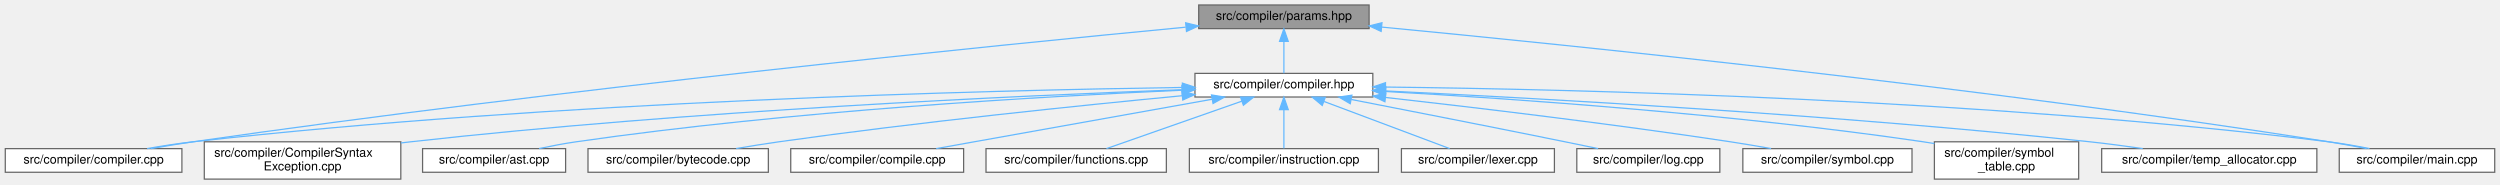
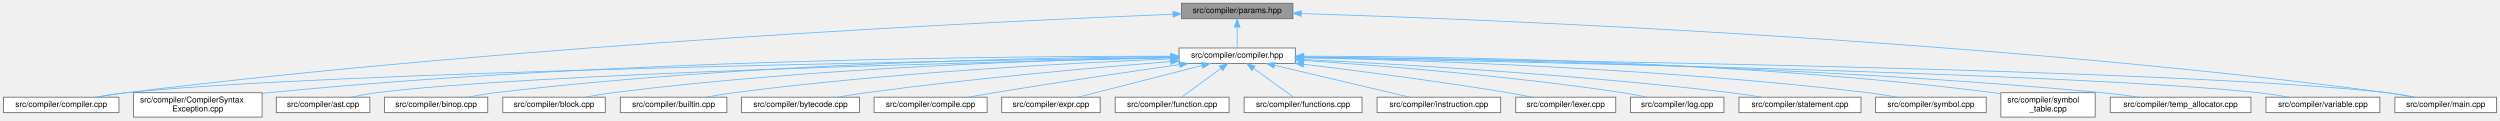
- <svg xmlns="http://www.w3.org/2000/svg" xmlns:xlink="http://www.w3.org/1999/xlink" width="2010pt" height="148pt" viewBox="0.00 0.00 2009.50 148.00">
+ <svg xmlns="http://www.w3.org/2000/svg" xmlns:xlink="http://www.w3.org/1999/xlink" width="3074pt" height="148pt" viewBox="0.00 0.00 3073.50 148.00">
  <g id="graph0" class="graph" transform="scale(1 1) rotate(0) translate(4 144)">
    <g id="Node000001" class="node">
      <g id="a_Node000001">
        <a xlink:title=" ">
-           <polygon fill="#999999" stroke="#666666" points="1096.5,-140 959.5,-140 959.5,-121 1096.5,-121 1096.5,-140" />
-           <text text-anchor="middle" x="1028" y="-128" font-family="Helvetica,sans-Serif" font-size="10.00">src/compiler/params.hpp</text>
+           <polygon fill="#999999" stroke="#666666" points="1585.5,-140 1448.5,-140 1448.5,-121 1585.5,-121 1585.5,-140" />
+           <text text-anchor="middle" x="1517" y="-128" font-family="Helvetica,sans-Serif" font-size="10.00">src/compiler/params.hpp</text>
        </a>
      </g>
    </g>
    <g id="Node000002" class="node">
      <g id="a_Node000002">
        <a xlink:href="compiler_8cpp.html" target="_top" xlink:title=" ">
          <polygon fill="white" stroke="#666666" points="142,-24.5 0,-24.5 0,-5.5 142,-5.5 142,-24.5" />
          <text text-anchor="middle" x="71" y="-12.5" font-family="Helvetica,sans-Serif" font-size="10.00">src/compiler/compiler.cpp</text>
        </a>
      </g>
    </g>
    <g id="edge1_Node000001_Node000002" class="edge">
      <g id="a_edge1_Node000001_Node000002">
        <a xlink:title=" ">
-           <path fill="none" stroke="#63b8ff" d="M949.02,-122.15C795.1,-107.47 444.37,-72.27 151,-30 139.97,-28.41 128.14,-26.47 117.04,-24.54" />
-           <polygon fill="#63b8ff" stroke="#63b8ff" points="949.02,-125.67 959.31,-123.13 949.69,-118.7 949.02,-125.67" />
+           <path fill="none" stroke="#63b8ff" d="M1438.17,-126.53C1228.23,-118.03 638.29,-90.23 151,-30 139.39,-28.56 126.89,-26.59 115.31,-24.57" />
+           <polygon fill="#63b8ff" stroke="#63b8ff" points="1438.05,-130.03 1448.18,-126.94 1438.33,-123.04 1438.05,-130.03" />
        </a>
      </g>
    </g>
    <g id="Node000003" class="node">
      <g id="a_Node000003">
        <a xlink:href="compiler_8hpp.html" target="_top" xlink:title=" ">
-           <polygon fill="white" stroke="#666666" points="1099.5,-85 956.5,-85 956.5,-66 1099.5,-66 1099.5,-85" />
-           <text text-anchor="middle" x="1028" y="-73" font-family="Helvetica,sans-Serif" font-size="10.00">src/compiler/compiler.hpp</text>
+           <polygon fill="white" stroke="#666666" points="1588.5,-85 1445.5,-85 1445.5,-66 1588.5,-66 1588.5,-85" />
+           <text text-anchor="middle" x="1517" y="-73" font-family="Helvetica,sans-Serif" font-size="10.00">src/compiler/compiler.hpp</text>
        </a>
      </g>
    </g>
    <g id="edge2_Node000001_Node000003" class="edge">
      <g id="a_edge2_Node000001_Node000003">
        <a xlink:title=" ">
-           <path fill="none" stroke="#63b8ff" d="M1028,-110.66C1028,-101.93 1028,-91.99 1028,-85.09" />
-           <polygon fill="#63b8ff" stroke="#63b8ff" points="1024.5,-110.75 1028,-120.75 1031.5,-110.75 1024.5,-110.75" />
-         </a>
-       </g>
-     </g>
-     <g id="Node000012" class="node">
-       <g id="a_Node000012">
+           <path fill="none" stroke="#63b8ff" d="M1517,-110.66C1517,-101.93 1517,-91.99 1517,-85.09" />
+           <polygon fill="#63b8ff" stroke="#63b8ff" points="1513.5,-110.75 1517,-120.75 1520.5,-110.75 1513.5,-110.75" />
+         </a>
+       </g>
+     </g>
+     <g id="Node000017" class="node">
+       <g id="a_Node000017">
        <a xlink:href="compiler_2main_8cpp.html" target="_top" xlink:title=" ">
-           <polygon fill="white" stroke="#666666" points="2001.5,-24.5 1876.5,-24.5 1876.5,-5.5 2001.5,-5.5 2001.5,-24.5" />
-           <text text-anchor="middle" x="1939" y="-12.5" font-family="Helvetica,sans-Serif" font-size="10.00">src/compiler/main.cpp</text>
-         </a>
-       </g>
-     </g>
-     <g id="edge16_Node000001_Node000012" class="edge">
-       <g id="a_edge16_Node000001_Node000012">
-         <a xlink:title=" ">
-           <path fill="none" stroke="#63b8ff" d="M1106.54,-122.23C1255.52,-107.99 1589.18,-73.94 1868,-30 1877.93,-28.44 1888.59,-26.48 1898.55,-24.53" />
-           <polygon fill="#63b8ff" stroke="#63b8ff" points="1106.19,-118.75 1096.57,-123.18 1106.86,-125.71 1106.19,-118.75" />
-         </a>
-       </g>
-     </g>
-     <g id="edge7_Node000003_Node000002" class="edge">
-       <g id="a_edge7_Node000003_Node000002">
-         <a xlink:title=" ">
-           <path fill="none" stroke="#63b8ff" d="M946.02,-73.69C790.51,-71.4 442.19,-62.74 151,-30 138.95,-28.65 125.97,-26.62 114.04,-24.53" />
-           <polygon fill="#63b8ff" stroke="#63b8ff" points="946.38,-77.19 956.43,-73.83 946.48,-70.19 946.38,-77.19" />
+           <polygon fill="white" stroke="#666666" points="3065.5,-24.5 2940.5,-24.5 2940.5,-5.5 3065.5,-5.5 3065.5,-24.5" />
+           <text text-anchor="middle" x="3003" y="-12.5" font-family="Helvetica,sans-Serif" font-size="10.00">src/compiler/main.cpp</text>
+         </a>
+       </g>
+     </g>
+     <g id="edge23_Node000001_Node000017" class="edge">
+       <g id="a_edge23_Node000001_Node000017">
+         <a xlink:title=" ">
+           <path fill="none" stroke="#63b8ff" d="M1595.97,-127.32C1811.06,-120.64 2425.1,-96.73 2931,-30 2941.6,-28.6 2953,-26.61 2963.53,-24.57" />
+           <polygon fill="#63b8ff" stroke="#63b8ff" points="1595.61,-123.83 1585.72,-127.63 1595.82,-130.82 1595.61,-123.83" />
+         </a>
+       </g>
+     </g>
+     <g id="edge10_Node000003_Node000002" class="edge">
+       <g id="a_edge10_Node000003_Node000002">
+         <a xlink:title=" ">
+           <path fill="none" stroke="#63b8ff" d="M1434.89,-73.34C1179.63,-69.5 402.13,-55.93 151,-30 138.66,-28.73 125.35,-26.67 113.19,-24.53" />
+           <polygon fill="#63b8ff" stroke="#63b8ff" points="1435.15,-76.85 1445.2,-73.5 1435.25,-69.85 1435.15,-76.85" />
        </a>
      </g>
    </g>
    <g id="Node000004" class="node">
      <g id="a_Node000004">
        <a xlink:href="CompilerSyntaxException_8cpp.html" target="_top" xlink:title=" ">
          <polygon fill="white" stroke="#666666" points="318,-30 160,-30 160,0 318,0 318,-30" />
          <text text-anchor="start" x="168" y="-18" font-family="Helvetica,sans-Serif" font-size="10.00">src/compiler/CompilerSyntax</text>
          <text text-anchor="middle" x="239" y="-7" font-family="Helvetica,sans-Serif" font-size="10.00">Exception.cpp</text>
        </a>
      </g>
    </g>
    <g id="edge3_Node000003_Node000004" class="edge">
      <g id="a_edge3_Node000003_Node000004">
        <a xlink:title=" ">
-           <path fill="none" stroke="#63b8ff" d="M945.94,-71.86C814.66,-67.06 549.47,-55.01 326,-30 323.42,-29.71 320.79,-29.4 318.14,-29.07" />
-           <polygon fill="#63b8ff" stroke="#63b8ff" points="946.18,-75.37 956.3,-72.23 946.43,-68.38 946.18,-75.37" />
+           <path fill="none" stroke="#63b8ff" d="M1435.22,-74.88C1241.85,-75.03 741.46,-71.03 326,-30 323.41,-29.74 320.78,-29.46 318.13,-29.15" />
+           <polygon fill="#63b8ff" stroke="#63b8ff" points="1435.31,-78.38 1445.31,-74.87 1435.3,-71.38 1435.31,-78.38" />
        </a>
      </g>
    </g>
    <g id="Node000005" class="node">
      <g id="a_Node000005">
        <a xlink:href="ast_8cpp.html" target="_top" xlink:title=" ">
          <polygon fill="white" stroke="#666666" points="450.5,-24.5 335.5,-24.5 335.5,-5.5 450.5,-5.5 450.5,-24.5" />
          <text text-anchor="middle" x="393" y="-12.5" font-family="Helvetica,sans-Serif" font-size="10.00">src/compiler/ast.cpp</text>
        </a>
      </g>
    </g>
    <g id="edge4_Node000003_Node000005" class="edge">
      <g id="a_edge4_Node000003_Node000005">
        <a xlink:title=" ">
-           <path fill="none" stroke="#63b8ff" d="M946.15,-71.47C835.27,-66.59 631.37,-54.91 459,-30 449.26,-28.59 438.81,-26.6 429.16,-24.56" />
-           <polygon fill="#63b8ff" stroke="#63b8ff" points="946.11,-74.97 956.26,-71.9 946.42,-67.98 946.11,-74.97" />
+           <path fill="none" stroke="#63b8ff" d="M1435.11,-72.83C1220.88,-68.16 647.43,-53.78 459,-30 448.77,-28.71 437.78,-26.65 427.75,-24.51" />
+           <polygon fill="#63b8ff" stroke="#63b8ff" points="1435.27,-76.33 1445.35,-73.05 1435.42,-69.33 1435.27,-76.33" />
        </a>
      </g>
    </g>
    <g id="Node000006" class="node">
      <g id="a_Node000006">
-         <a xlink:href="compiler_2bytecode_8cpp.html" target="_top" xlink:title=" ">
-           <polygon fill="white" stroke="#666666" points="613.5,-24.5 468.5,-24.5 468.5,-5.5 613.5,-5.5 613.5,-24.5" />
-           <text text-anchor="middle" x="541" y="-12.5" font-family="Helvetica,sans-Serif" font-size="10.00">src/compiler/bytecode.cpp</text>
+         <a xlink:href="binop_8cpp.html" target="_top" xlink:title=" ">
+           <polygon fill="white" stroke="#666666" points="595.5,-24.5 468.5,-24.5 468.5,-5.5 595.5,-5.5 595.5,-24.5" />
+           <text text-anchor="middle" x="532" y="-12.5" font-family="Helvetica,sans-Serif" font-size="10.00">src/compiler/binop.cpp</text>
        </a>
      </g>
    </g>
    <g id="edge5_Node000003_Node000006" class="edge">
      <g id="a_edge5_Node000003_Node000006">
        <a xlink:title=" ">
-           <path fill="none" stroke="#63b8ff" d="M946.31,-67.05C864.19,-59.2 734.06,-45.81 622,-30 610.84,-28.42 598.85,-26.49 587.61,-24.56" />
-           <polygon fill="#63b8ff" stroke="#63b8ff" points="946.04,-70.54 956.33,-68 946.7,-63.57 946.04,-70.54" />
+           <path fill="none" stroke="#63b8ff" d="M1435.23,-74.36C1275.23,-73.23 909.76,-66.48 605,-30 593.85,-28.67 581.85,-26.62 570.86,-24.5" />
+           <polygon fill="#63b8ff" stroke="#63b8ff" points="1435.45,-77.86 1445.47,-74.42 1435.49,-70.86 1435.45,-77.86" />
        </a>
      </g>
    </g>
    <g id="Node000007" class="node">
      <g id="a_Node000007">
-         <a xlink:href="compile_8cpp.html" target="_top" xlink:title=" ">
-           <polygon fill="white" stroke="#666666" points="770.5,-24.5 631.5,-24.5 631.5,-5.5 770.5,-5.5 770.5,-24.5" />
-           <text text-anchor="middle" x="701" y="-12.5" font-family="Helvetica,sans-Serif" font-size="10.00">src/compiler/compile.cpp</text>
+         <a xlink:href="block_8cpp.html" target="_top" xlink:title=" ">
+           <polygon fill="white" stroke="#666666" points="740,-24.5 614,-24.5 614,-5.5 740,-5.5 740,-24.5" />
+           <text text-anchor="middle" x="677" y="-12.5" font-family="Helvetica,sans-Serif" font-size="10.00">src/compiler/block.cpp</text>
        </a>
      </g>
    </g>
    <g id="edge6_Node000003_Node000007" class="edge">
      <g id="a_edge6_Node000003_Node000007">
        <a xlink:title=" ">
-           <path fill="none" stroke="#63b8ff" d="M970.2,-64.18C919.73,-55.17 844.51,-41.73 779,-30 769.11,-28.23 758.52,-26.33 748.43,-24.52" />
-           <polygon fill="#63b8ff" stroke="#63b8ff" points="969.8,-67.67 980.26,-65.98 971.03,-60.78 969.8,-67.67" />
+           <path fill="none" stroke="#63b8ff" d="M1434.96,-73.35C1294.13,-70.58 997.54,-61.22 749,-30 738.13,-28.64 726.44,-26.61 715.71,-24.52" />
+           <polygon fill="#63b8ff" stroke="#63b8ff" points="1435.17,-76.86 1445.24,-73.55 1435.31,-69.86 1435.17,-76.86" />
        </a>
      </g>
    </g>
    <g id="Node000008" class="node">
      <g id="a_Node000008">
-         <a xlink:href="functions_8cpp.html" target="_top" xlink:title=" ">
-           <polygon fill="white" stroke="#666666" points="933.5,-24.5 788.5,-24.5 788.5,-5.5 933.5,-5.5 933.5,-24.5" />
-           <text text-anchor="middle" x="861" y="-12.5" font-family="Helvetica,sans-Serif" font-size="10.00">src/compiler/functions.cpp</text>
-         </a>
-       </g>
-     </g>
-     <g id="edge8_Node000003_Node000008" class="edge">
-       <g id="a_edge8_Node000003_Node000008">
-         <a xlink:title=" ">
-           <path fill="none" stroke="#63b8ff" d="M994.23,-62.67C961.94,-51.36 914.02,-34.57 885.31,-24.52" />
-           <polygon fill="#63b8ff" stroke="#63b8ff" points="993.12,-65.99 1003.72,-65.99 995.44,-59.38 993.12,-65.99" />
+         <a xlink:href="builtin_8cpp.html" target="_top" xlink:title=" ">
+           <polygon fill="white" stroke="#666666" points="889.5,-24.5 758.5,-24.5 758.5,-5.5 889.5,-5.5 889.5,-24.5" />
+           <text text-anchor="middle" x="824" y="-12.5" font-family="Helvetica,sans-Serif" font-size="10.00">src/compiler/builtin.cpp</text>
+         </a>
+       </g>
+     </g>
+     <g id="edge7_Node000003_Node000008" class="edge">
+       <g id="a_edge7_Node000003_Node000008">
+         <a xlink:title=" ">
+           <path fill="none" stroke="#63b8ff" d="M1435.14,-71.62C1316.38,-66.76 1089.54,-54.92 898,-30 887.11,-28.58 875.4,-26.59 864.58,-24.55" />
+           <polygon fill="#63b8ff" stroke="#63b8ff" points="1435.11,-75.12 1445.24,-72.03 1435.39,-68.13 1435.11,-75.12" />
        </a>
      </g>
    </g>
    <g id="Node000009" class="node">
      <g id="a_Node000009">
-         <a xlink:href="instruction_8cpp.html" target="_top" xlink:title=" ">
-           <polygon fill="white" stroke="#666666" points="1104,-24.5 952,-24.5 952,-5.5 1104,-5.5 1104,-24.5" />
-           <text text-anchor="middle" x="1028" y="-12.5" font-family="Helvetica,sans-Serif" font-size="10.00">src/compiler/instruction.cpp</text>
-         </a>
-       </g>
-     </g>
-     <g id="edge9_Node000003_Node000009" class="edge">
-       <g id="a_edge9_Node000003_Node000009">
-         <a xlink:title=" ">
-           <path fill="none" stroke="#63b8ff" d="M1028,-55.66C1028,-45.24 1028,-32.8 1028,-24.67" />
-           <polygon fill="#63b8ff" stroke="#63b8ff" points="1024.5,-55.87 1028,-65.87 1031.5,-55.87 1024.5,-55.87" />
+         <a xlink:href="compiler_2bytecode_8cpp.html" target="_top" xlink:title=" ">
+           <polygon fill="white" stroke="#666666" points="1052.5,-24.5 907.5,-24.5 907.5,-5.5 1052.5,-5.5 1052.5,-24.5" />
+           <text text-anchor="middle" x="980" y="-12.5" font-family="Helvetica,sans-Serif" font-size="10.00">src/compiler/bytecode.cpp</text>
+         </a>
+       </g>
+     </g>
+     <g id="edge8_Node000003_Node000009" class="edge">
+       <g id="a_edge8_Node000003_Node000009">
+         <a xlink:title=" ">
+           <path fill="none" stroke="#63b8ff" d="M1435.31,-68.36C1343.9,-61.06 1191.49,-47.62 1061,-30 1049.54,-28.45 1037.23,-26.48 1025.74,-24.51" />
+           <polygon fill="#63b8ff" stroke="#63b8ff" points="1435.09,-71.85 1445.33,-69.15 1435.64,-64.87 1435.09,-71.85" />
        </a>
      </g>
    </g>
    <g id="Node000010" class="node">
      <g id="a_Node000010">
-         <a xlink:href="lexer_8cpp.html" target="_top" xlink:title=" ">
-           <polygon fill="white" stroke="#666666" points="1245.5,-24.5 1122.5,-24.5 1122.5,-5.5 1245.5,-5.5 1245.5,-24.5" />
-           <text text-anchor="middle" x="1184" y="-12.5" font-family="Helvetica,sans-Serif" font-size="10.00">src/compiler/lexer.cpp</text>
-         </a>
-       </g>
-     </g>
-     <g id="edge10_Node000003_Node000010" class="edge">
-       <g id="a_edge10_Node000003_Node000010">
-         <a xlink:title=" ">
-           <path fill="none" stroke="#63b8ff" d="M1060.33,-62.38C1090.48,-51.07 1134.7,-34.49 1161.29,-24.52" />
-           <polygon fill="#63b8ff" stroke="#63b8ff" points="1058.82,-59.21 1050.68,-65.99 1061.28,-65.76 1058.82,-59.21" />
+         <a xlink:href="compile_8cpp.html" target="_top" xlink:title=" ">
+           <polygon fill="white" stroke="#666666" points="1209.5,-24.5 1070.5,-24.5 1070.5,-5.5 1209.5,-5.5 1209.5,-24.5" />
+           <text text-anchor="middle" x="1140" y="-12.5" font-family="Helvetica,sans-Serif" font-size="10.00">src/compiler/compile.cpp</text>
+         </a>
+       </g>
+     </g>
+     <g id="edge9_Node000003_Node000010" class="edge">
+       <g id="a_edge9_Node000003_Node000010">
+         <a xlink:title=" ">
+           <path fill="none" stroke="#63b8ff" d="M1445.99,-64.54C1385.35,-55.89 1295.84,-42.78 1218,-30 1207.68,-28.31 1196.62,-26.38 1186.15,-24.52" />
+           <polygon fill="#63b8ff" stroke="#63b8ff" points="1445.82,-68.05 1456.22,-66 1446.81,-61.12 1445.82,-68.05" />
        </a>
      </g>
    </g>
    <g id="Node000011" class="node">
      <g id="a_Node000011">
-         <a xlink:href="log_8cpp.html" target="_top" xlink:title=" ">
-           <polygon fill="white" stroke="#666666" points="1378.5,-24.5 1263.5,-24.5 1263.5,-5.5 1378.5,-5.5 1378.5,-24.5" />
-           <text text-anchor="middle" x="1321" y="-12.5" font-family="Helvetica,sans-Serif" font-size="10.00">src/compiler/log.cpp</text>
+         <a xlink:href="expr_8cpp.html" target="_top" xlink:title=" ">
+           <polygon fill="white" stroke="#666666" points="1348.5,-24.5 1227.5,-24.5 1227.5,-5.5 1348.5,-5.5 1348.5,-24.5" />
+           <text text-anchor="middle" x="1288" y="-12.5" font-family="Helvetica,sans-Serif" font-size="10.00">src/compiler/expr.cpp</text>
        </a>
      </g>
    </g>
    <g id="edge11_Node000003_Node000011" class="edge">
      <g id="a_edge11_Node000003_Node000011">
        <a xlink:title=" ">
-           <path fill="none" stroke="#63b8ff" d="M1082.21,-64.01C1128.01,-55.1 1195.34,-41.9 1254,-30 1262.62,-28.25 1271.85,-26.34 1280.63,-24.52" />
-           <polygon fill="#63b8ff" stroke="#63b8ff" points="1081.35,-60.61 1072.2,-65.95 1082.69,-67.48 1081.35,-60.61" />
+           <path fill="none" stroke="#63b8ff" d="M1473.81,-63.47C1429.54,-52.16 1361.64,-34.81 1321.34,-24.52" />
+           <polygon fill="#63b8ff" stroke="#63b8ff" points="1473.15,-66.91 1483.7,-65.99 1474.88,-60.13 1473.15,-66.91" />
+         </a>
+       </g>
+     </g>
+     <g id="Node000012" class="node">
+       <g id="a_Node000012">
+         <a xlink:href="function_8cpp.html" target="_top" xlink:title=" ">
+           <polygon fill="white" stroke="#666666" points="1507,-24.5 1367,-24.5 1367,-5.5 1507,-5.5 1507,-24.5" />
+           <text text-anchor="middle" x="1437" y="-12.5" font-family="Helvetica,sans-Serif" font-size="10.00">src/compiler/function.cpp</text>
        </a>
      </g>
    </g>
    <g id="edge12_Node000003_Node000012" class="edge">
      <g id="a_edge12_Node000003_Node000012">
        <a xlink:title=" ">
-           <path fill="none" stroke="#63b8ff" d="M1109.75,-74.01C1260.32,-72.25 1591.4,-64.42 1868,-30 1878.72,-28.67 1890.25,-26.65 1900.84,-24.56" />
-           <polygon fill="#63b8ff" stroke="#63b8ff" points="1109.62,-70.51 1099.66,-74.12 1109.69,-77.51 1109.62,-70.51" />
+           <path fill="none" stroke="#63b8ff" d="M1496.96,-59.85C1481.81,-48.77 1461.52,-33.93 1448.85,-24.67" />
+           <polygon fill="#63b8ff" stroke="#63b8ff" points="1495.06,-62.79 1505.2,-65.87 1499.19,-57.14 1495.06,-62.79" />
        </a>
      </g>
    </g>
    <g id="Node000013" class="node">
      <g id="a_Node000013">
-         <a xlink:href="symbol_8cpp.html" target="_top" xlink:title=" ">
-           <polygon fill="white" stroke="#666666" points="1533,-24.5 1397,-24.5 1397,-5.5 1533,-5.5 1533,-24.5" />
-           <text text-anchor="middle" x="1465" y="-12.5" font-family="Helvetica,sans-Serif" font-size="10.00">src/compiler/symbol.cpp</text>
+         <a xlink:href="functions_8cpp.html" target="_top" xlink:title=" ">
+           <polygon fill="white" stroke="#666666" points="1670.5,-24.5 1525.5,-24.5 1525.5,-5.5 1670.5,-5.5 1670.5,-24.5" />
+           <text text-anchor="middle" x="1598" y="-12.5" font-family="Helvetica,sans-Serif" font-size="10.00">src/compiler/functions.cpp</text>
        </a>
      </g>
    </g>
    <g id="edge13_Node000003_Node000013" class="edge">
      <g id="a_edge13_Node000003_Node000013">
        <a xlink:title=" ">
-           <path fill="none" stroke="#63b8ff" d="M1109.71,-65.65C1182.59,-57.45 1292.11,-44.39 1387,-30 1397.61,-28.39 1409,-26.46 1419.7,-24.56" />
-           <polygon fill="#63b8ff" stroke="#63b8ff" points="1109.22,-62.18 1099.68,-66.77 1110,-69.14 1109.22,-62.18" />
+           <path fill="none" stroke="#63b8ff" d="M1537.29,-59.85C1552.63,-48.77 1573.18,-33.93 1586,-24.67" />
+           <polygon fill="#63b8ff" stroke="#63b8ff" points="1535.01,-57.18 1528.95,-65.87 1539.11,-62.85 1535.01,-57.18" />
        </a>
      </g>
    </g>
    <g id="Node000014" class="node">
      <g id="a_Node000014">
-         <a xlink:href="symbol__table_8cpp.html" target="_top" xlink:title=" ">
-           <polygon fill="white" stroke="#666666" points="1667,-30 1551,-30 1551,0 1667,0 1667,-30" />
-           <text text-anchor="start" x="1559" y="-18" font-family="Helvetica,sans-Serif" font-size="10.00">src/compiler/symbol</text>
-           <text text-anchor="middle" x="1609" y="-7" font-family="Helvetica,sans-Serif" font-size="10.00">_table.cpp</text>
+         <a xlink:href="instruction_8cpp.html" target="_top" xlink:title=" ">
+           <polygon fill="white" stroke="#666666" points="1841,-24.5 1689,-24.5 1689,-5.5 1841,-5.5 1841,-24.5" />
+           <text text-anchor="middle" x="1765" y="-12.5" font-family="Helvetica,sans-Serif" font-size="10.00">src/compiler/instruction.cpp</text>
        </a>
      </g>
    </g>
    <g id="edge14_Node000003_Node000014" class="edge">
      <g id="a_edge14_Node000003_Node000014">
        <a xlink:title=" ">
-           <path fill="none" stroke="#63b8ff" d="M1110.03,-70.43C1211.78,-64.69 1390.36,-52.33 1542,-30 1544.94,-29.57 1547.94,-29.09 1550.97,-28.57" />
-           <polygon fill="#63b8ff" stroke="#63b8ff" points="1109.61,-66.95 1099.82,-71 1110,-73.94 1109.61,-66.95" />
+           <path fill="none" stroke="#63b8ff" d="M1562.87,-63.68C1610.79,-52.38 1684.98,-34.88 1728.9,-24.52" />
+           <polygon fill="#63b8ff" stroke="#63b8ff" points="1561.99,-60.29 1553.06,-65.99 1563.6,-67.1 1561.99,-60.29" />
        </a>
      </g>
    </g>
    <g id="Node000015" class="node">
      <g id="a_Node000015">
-         <a xlink:href="temp__allocator_8cpp.html" target="_top" xlink:title=" ">
-           <polygon fill="white" stroke="#666666" points="1858.5,-24.5 1685.5,-24.5 1685.5,-5.5 1858.5,-5.5 1858.5,-24.5" />
-           <text text-anchor="middle" x="1772" y="-12.5" font-family="Helvetica,sans-Serif" font-size="10.00">src/compiler/temp_allocator.cpp</text>
+         <a xlink:href="lexer_8cpp.html" target="_top" xlink:title=" ">
+           <polygon fill="white" stroke="#666666" points="1982.5,-24.5 1859.5,-24.5 1859.5,-5.5 1982.5,-5.5 1982.5,-24.5" />
+           <text text-anchor="middle" x="1921" y="-12.5" font-family="Helvetica,sans-Serif" font-size="10.00">src/compiler/lexer.cpp</text>
        </a>
      </g>
    </g>
    <g id="edge15_Node000003_Node000015" class="edge">
      <g id="a_edge15_Node000003_Node000015">
        <a xlink:title=" ">
-           <path fill="none" stroke="#63b8ff" d="M1109.69,-70.89C1232.74,-65 1472.88,-51.75 1676,-30 1689.82,-28.52 1704.7,-26.54 1718.52,-24.54" />
-           <polygon fill="#63b8ff" stroke="#63b8ff" points="1109.41,-67.4 1099.59,-71.37 1109.75,-74.39 1109.41,-67.4" />
+           <path fill="none" stroke="#63b8ff" d="M1598.8,-65C1666.33,-56.81 1764.61,-44.11 1850,-30 1859.79,-28.38 1870.3,-26.43 1880.15,-24.5" />
+           <polygon fill="#63b8ff" stroke="#63b8ff" points="1598.15,-61.55 1588.64,-66.22 1598.99,-68.5 1598.15,-61.55" />
+         </a>
+       </g>
+     </g>
+     <g id="Node000016" class="node">
+       <g id="a_Node000016">
+         <a xlink:href="log_8cpp.html" target="_top" xlink:title=" ">
+           <polygon fill="white" stroke="#666666" points="2115.5,-24.5 2000.5,-24.5 2000.5,-5.5 2115.5,-5.5 2115.5,-24.5" />
+           <text text-anchor="middle" x="2058" y="-12.5" font-family="Helvetica,sans-Serif" font-size="10.00">src/compiler/log.cpp</text>
+         </a>
+       </g>
+     </g>
+     <g id="edge16_Node000003_Node000016" class="edge">
+       <g id="a_edge16_Node000003_Node000016">
+         <a xlink:title=" ">
+           <path fill="none" stroke="#63b8ff" d="M1598.87,-69.62C1693.62,-63.32 1854.19,-50.65 1991,-30 2000.75,-28.53 2011.22,-26.54 2020.92,-24.52" />
+           <polygon fill="#63b8ff" stroke="#63b8ff" points="1598.52,-66.13 1588.77,-70.28 1598.98,-73.12 1598.52,-66.13" />
+         </a>
+       </g>
+     </g>
+     <g id="edge17_Node000003_Node000017" class="edge">
+       <g id="a_edge17_Node000003_Node000017">
+         <a xlink:title=" ">
+           <path fill="none" stroke="#63b8ff" d="M1598.9,-73.65C1859.9,-70.68 2670.27,-59.26 2931,-30 2942.14,-28.75 2954.12,-26.71 2965.06,-24.56" />
+           <polygon fill="#63b8ff" stroke="#63b8ff" points="1598.69,-70.15 1588.73,-73.77 1598.77,-77.15 1598.69,-70.15" />
+         </a>
+       </g>
+     </g>
+     <g id="Node000018" class="node">
+       <g id="a_Node000018">
+         <a xlink:href="statement_8cpp.html" target="_top" xlink:title=" ">
+           <polygon fill="white" stroke="#666666" points="2284,-24.5 2134,-24.5 2134,-5.5 2284,-5.5 2284,-24.5" />
+           <text text-anchor="middle" x="2209" y="-12.5" font-family="Helvetica,sans-Serif" font-size="10.00">src/compiler/statement.cpp</text>
+         </a>
+       </g>
+     </g>
+     <g id="edge18_Node000003_Node000018" class="edge">
+       <g id="a_edge18_Node000003_Node000018">
+         <a xlink:title=" ">
+           <path fill="none" stroke="#63b8ff" d="M1598.97,-70.84C1715.82,-65.08 1936.84,-52.23 2124,-30 2136.33,-28.54 2149.6,-26.55 2161.9,-24.53" />
+           <polygon fill="#63b8ff" stroke="#63b8ff" points="1598.5,-67.36 1588.68,-71.34 1598.84,-74.35 1598.5,-67.36" />
+         </a>
+       </g>
+     </g>
+     <g id="Node000019" class="node">
+       <g id="a_Node000019">
+         <a xlink:href="symbol_8cpp.html" target="_top" xlink:title=" ">
+           <polygon fill="white" stroke="#666666" points="2438,-24.5 2302,-24.5 2302,-5.5 2438,-5.5 2438,-24.5" />
+           <text text-anchor="middle" x="2370" y="-12.5" font-family="Helvetica,sans-Serif" font-size="10.00">src/compiler/symbol.cpp</text>
+         </a>
+       </g>
+     </g>
+     <g id="edge19_Node000003_Node000019" class="edge">
+       <g id="a_edge19_Node000003_Node000019">
+         <a xlink:title=" ">
+           <path fill="none" stroke="#63b8ff" d="M1599.02,-73.1C1740.92,-69.93 2041.19,-60 2293,-30 2304.47,-28.63 2316.81,-26.63 2328.18,-24.57" />
+           <polygon fill="#63b8ff" stroke="#63b8ff" points="1598.59,-69.61 1588.67,-73.32 1598.74,-76.6 1598.59,-69.61" />
+         </a>
+       </g>
+     </g>
+     <g id="Node000020" class="node">
+       <g id="a_Node000020">
+         <a xlink:href="symbol__table_8cpp.html" target="_top" xlink:title=" ">
+           <polygon fill="white" stroke="#666666" points="2572,-30 2456,-30 2456,0 2572,0 2572,-30" />
+           <text text-anchor="start" x="2464" y="-18" font-family="Helvetica,sans-Serif" font-size="10.00">src/compiler/symbol</text>
+           <text text-anchor="middle" x="2514" y="-7" font-family="Helvetica,sans-Serif" font-size="10.00">_table.cpp</text>
+         </a>
+       </g>
+     </g>
+     <g id="edge20_Node000003_Node000020" class="edge">
+       <g id="a_edge20_Node000003_Node000020">
+         <a xlink:title=" ">
+           <path fill="none" stroke="#63b8ff" d="M1598.9,-74.92C1761.34,-74.79 2135.56,-69.74 2447,-30 2449.95,-29.62 2452.96,-29.19 2455.99,-28.71" />
+           <polygon fill="#63b8ff" stroke="#63b8ff" points="1598.51,-71.42 1588.51,-74.92 1598.51,-78.42 1598.51,-71.42" />
+         </a>
+       </g>
+     </g>
+     <g id="Node000021" class="node">
+       <g id="a_Node000021">
+         <a xlink:href="temp__allocator_8cpp.html" target="_top" xlink:title=" ">
+           <polygon fill="white" stroke="#666666" points="2763.5,-24.5 2590.5,-24.5 2590.5,-5.5 2763.5,-5.5 2763.5,-24.5" />
+           <text text-anchor="middle" x="2677" y="-12.5" font-family="Helvetica,sans-Serif" font-size="10.00">src/compiler/temp_allocator.cpp</text>
+         </a>
+       </g>
+     </g>
+     <g id="edge21_Node000003_Node000021" class="edge">
+       <g id="a_edge21_Node000003_Node000021">
+         <a xlink:title=" ">
+           <path fill="none" stroke="#63b8ff" d="M1598.89,-73.95C1777.6,-72.11 2215.79,-64.18 2581,-30 2595.42,-28.65 2610.99,-26.63 2625.3,-24.54" />
+           <polygon fill="#63b8ff" stroke="#63b8ff" points="1598.75,-70.45 1588.78,-74.05 1598.82,-77.45 1598.75,-70.45" />
+         </a>
+       </g>
+     </g>
+     <g id="Node000022" class="node">
+       <g id="a_Node000022">
+         <a xlink:href="variable_8cpp.html" target="_top" xlink:title=" ">
+           <polygon fill="white" stroke="#666666" points="2922,-24.5 2782,-24.5 2782,-5.5 2922,-5.5 2922,-24.5" />
+           <text text-anchor="middle" x="2852" y="-12.5" font-family="Helvetica,sans-Serif" font-size="10.00">src/compiler/variable.cpp</text>
+         </a>
+       </g>
+     </g>
+     <g id="edge22_Node000003_Node000022" class="edge">
+       <g id="a_edge22_Node000003_Node000022">
+         <a xlink:title=" ">
+           <path fill="none" stroke="#63b8ff" d="M1598.67,-73.1C1839.48,-68.74 2544.12,-54.22 2773,-30 2785.19,-28.71 2798.33,-26.65 2810.34,-24.51" />
+           <polygon fill="#63b8ff" stroke="#63b8ff" points="1598.52,-69.6 1588.58,-73.28 1598.64,-76.6 1598.52,-69.6" />
        </a>
      </g>
    </g>
  </g>
</svg>
